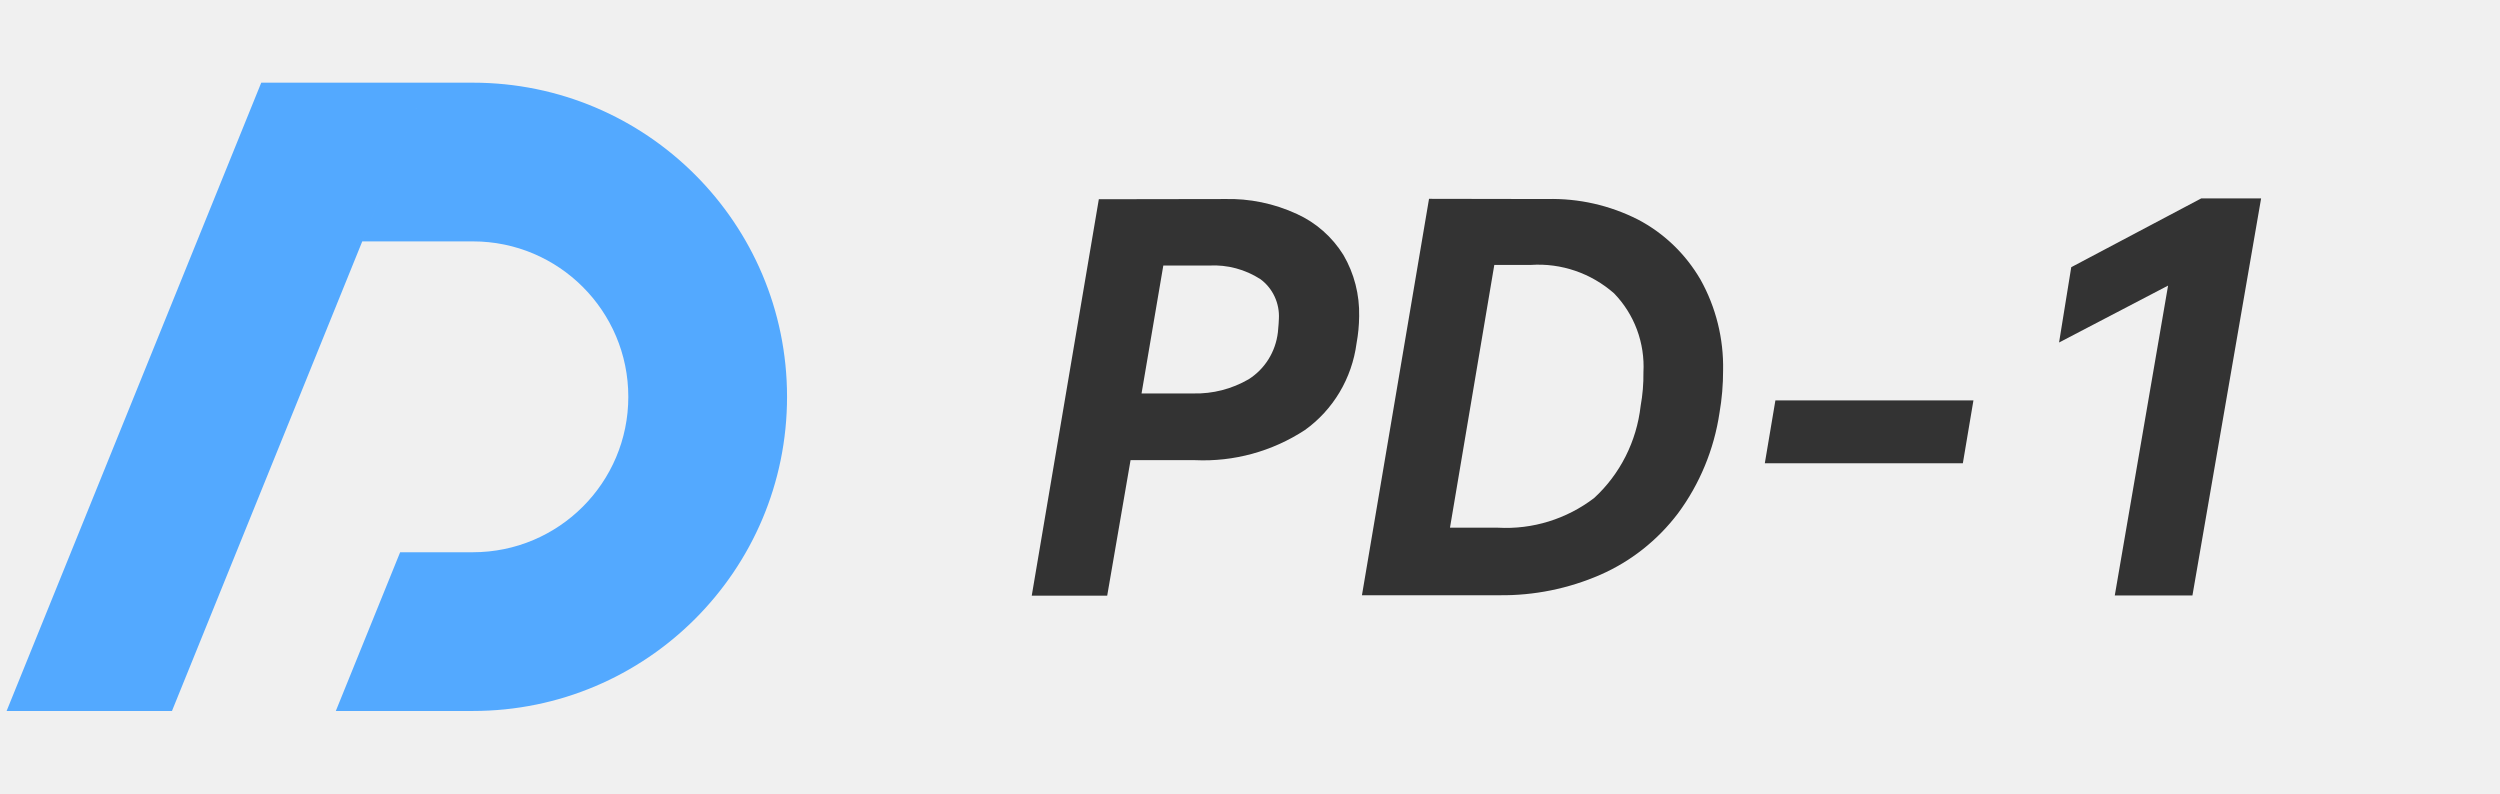
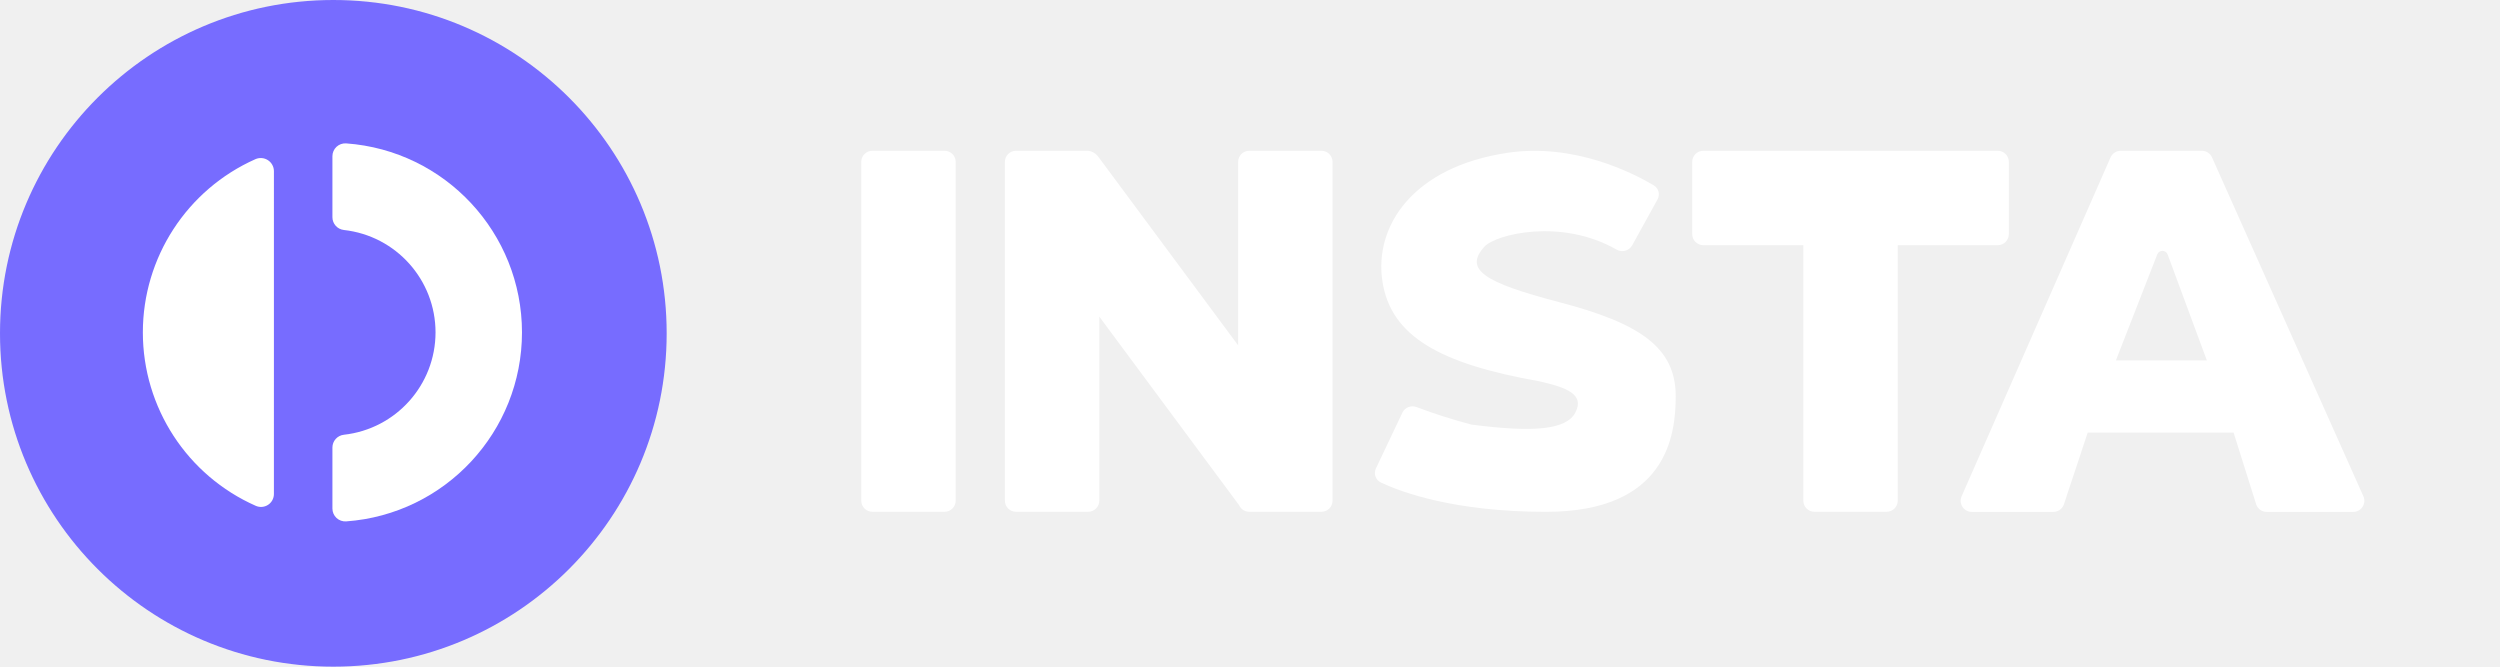
- <svg xmlns="http://www.w3.org/2000/svg" width="126" height="40" viewBox="0 0 126 40" fill="none">
-   <g id="LOGO">
-     <g id="icon/logo">
-       <path id="Union" fill-rule="evenodd" clip-rule="evenodd" d="M18.258 12.166H23.833C28.16 12.166 31.667 15.674 31.667 20C31.667 24.326 28.16 27.833 23.833 27.833H20.167L16.925 35.833H23.833C32.578 35.833 39.667 28.744 39.667 20C39.667 11.255 32.578 4.167 23.833 4.167H21.5L18.258 12.166ZM21.5 4.167H13.167L0.333 35.833H8.667L21.5 4.167Z" fill="#53A9FF" />
+ <svg xmlns="http://www.w3.org/2000/svg" width="210" height="56" viewBox="0 0 210 56">
+   <defs>
+     <style>.a{fill:#776cff;}.b{fill:#fff;}.c{fill:none;}</style>
+   </defs>
+   <g transform="translate(-200 -80)">
+     <g transform="translate(87 -130)">
+       <g transform="translate(113 210)">
+         <path class="a" d="M28,0A28,28,0,1,1,0,28,28,28,0,0,1,28,0Z" />
+         <g transform="translate(12 12.038)">
+           <path class="b" d="M-1170.845,290.451a1.106,1.106,0,0,0-1.554-1.012,15.925,15.925,0,0,0-9.455,14.553,15.925,15.925,0,0,0,9.488,14.568,1.083,1.083,0,0,0,1.52-.99Z" transform="translate(1181.854 -288.107)" />
+           <path class="b" d="M-889.886,267.777V272.9a1.081,1.081,0,0,0,.962,1.075,8.659,8.659,0,0,1,7.7,8.6,8.659,8.659,0,0,1-7.7,8.6,1.081,1.081,0,0,0-.962,1.075v5.123a1.08,1.08,0,0,0,1.153,1.08,15.925,15.925,0,0,0,14.771-15.882A15.924,15.924,0,0,0-888.733,266.7,1.08,1.08,0,0,0-889.886,267.777Z" transform="translate(905.809 -266.694)" />
+         </g>
+       </g>
    </g>
-     <g id="Frame" clip-path="url(#clip0_106_579)">
-       <path id="Vector" d="M61.72 10.031C62.974 9.998 64.219 10.255 65.362 10.784C66.324 11.22 67.14 11.938 67.706 12.847C68.252 13.78 68.527 14.853 68.501 15.941C68.497 16.398 68.453 16.854 68.37 17.303C68.255 18.177 67.963 19.017 67.515 19.77C67.066 20.523 66.47 21.172 65.764 21.676C64.116 22.753 62.183 23.282 60.23 23.192H56.98L55.803 30.021H52L55.381 10.041L61.72 10.031ZM64.456 16.065C64.477 15.68 64.403 15.296 64.241 14.948C64.08 14.601 63.835 14.3 63.531 14.074C62.759 13.575 61.856 13.334 60.945 13.383H58.631L57.534 19.83H60.15C61.121 19.853 62.081 19.607 62.927 19.118C63.332 18.863 63.676 18.517 63.932 18.106C64.188 17.695 64.35 17.23 64.406 16.746C64.436 16.416 64.456 16.189 64.456 16.065V16.065Z" fill="#333333" />
-       <path id="Vector_2" d="M77.979 10.031C79.561 9.99 81.129 10.344 82.547 11.062C83.859 11.747 84.954 12.798 85.707 14.095C86.484 15.488 86.877 17.071 86.844 18.675C86.845 19.39 86.784 20.105 86.662 20.81C86.388 22.65 85.668 24.391 84.57 25.874C83.543 27.23 82.195 28.295 80.656 28.969C79.046 29.67 77.313 30.021 75.564 30H68.642L72.023 10.021L77.979 10.031ZM82.829 18.767C82.869 18.035 82.758 17.301 82.503 16.615C82.248 15.93 81.855 15.306 81.35 14.786C80.188 13.764 78.682 13.25 77.154 13.352H75.313L73.079 26.596H75.504C77.238 26.692 78.951 26.163 80.344 25.101C81.652 23.899 82.486 22.248 82.688 20.459C82.789 19.901 82.837 19.335 82.829 18.767V18.767Z" fill="#333333" />
-       <path id="Vector_3" d="M88.947 23.347L89.48 20.18H99.461L98.928 23.347H88.947Z" fill="#333333" />
-       <path id="Vector_4" d="M103.777 17.262L104.391 13.466L110.941 10H113.96L110.499 30.01H106.585L109.271 14.394L103.777 17.262Z" fill="#333333" />
+     <rect class="c" width="210" height="56" transform="translate(200 80)" />
+     <g transform="translate(-962.337 -730.475)">
+       <path class="b" d="M.933,0H7a.933.933,0,0,1,.933.933V29.391A.933.933,0,0,1,7,30.324H.933A.933.933,0,0,1,0,29.391V.933A.933.933,0,0,1,.933,0Z" transform="translate(1234.682 823.14)" />
+       <path class="b" d="M2150.559,823.122h-24.726a.933.933,0,0,0-.933.933v6.065a.933.933,0,0,0,.933.933h8.4v21.46a.933.933,0,0,0,.933.933h6.065a.933.933,0,0,0,.933-.933v-21.46h8.4a.933.933,0,0,0,.933-.933v-6.065A.933.933,0,0,0,2150.559,823.122Z" transform="translate(-820.417 0.018)" />
+       <path class="b" d="M1437.892,823.122h-6.065a.933.933,0,0,0-.933.933v15.411l-11.771-15.876a1.219,1.219,0,0,0-.823-.468h-6.065a.933.933,0,0,0-.933.933v28.458a.933.933,0,0,0,.933.933h6.065a.933.933,0,0,0,.933-.933V837.054l11.741,15.836a.933.933,0,0,0,.853.557h6.065a.933.933,0,0,0,.933-.933V824.055A.933.933,0,0,0,1437.892,823.122Z" transform="translate(-164.554 0.018)" />
+       <path class="b" d="M1809.271,831.132l-2.231,4.7a.885.885,0,0,0,.44,1.182c1.7.8,6.151,2.455,13.847,2.455,10.141,0,10.9-6.413,10.9-9.705,0-4.1-2.981-6.129-9.814-7.915-6.28-1.641-8-2.73-6.252-4.658.927-1.025,6.425-2.426,11.106.254a.953.953,0,0,0,1.3-.357l2.135-3.866a.88.88,0,0,0-.334-1.187c-1.805-1.07-6.723-3.555-12.28-2.723-7.95,1.19-11.2,6.164-10.5,10.786s4.834,6.934,13.158,8.4c2.326.525,3.845,1.1,3.053,2.627-.763,1.471-3.564,1.687-8.724,1.016a46.115,46.115,0,0,1-4.616-1.472A.946.946,0,0,0,1809.271,831.132Z" transform="translate(-529.13 14)" />
+       <path class="b" d="M2458.753,852.133l-12.716-28.468a.933.933,0,0,0-.847-.542h-6.817a.933.933,0,0,0-.85.547l-12.511,28.468a.933.933,0,0,0,.85,1.319h6.856a.933.933,0,0,0,.869-.594l2.014-6.069h12.253l1.906,6.054a.933.933,0,0,0,.875.609h7.27A.933.933,0,0,0,2458.753,852.133Zm-20.785-11.4,3.475-8.908a.467.467,0,0,1,.872.008l3.294,8.9Z" transform="translate(-1097.896 0.018)" />
    </g>
  </g>
-   <defs>
-     <clipPath id="clip0_106_579">
-       <rect width="62" height="20" fill="white" transform="translate(52 10)" />
-     </clipPath>
-   </defs>
</svg>
